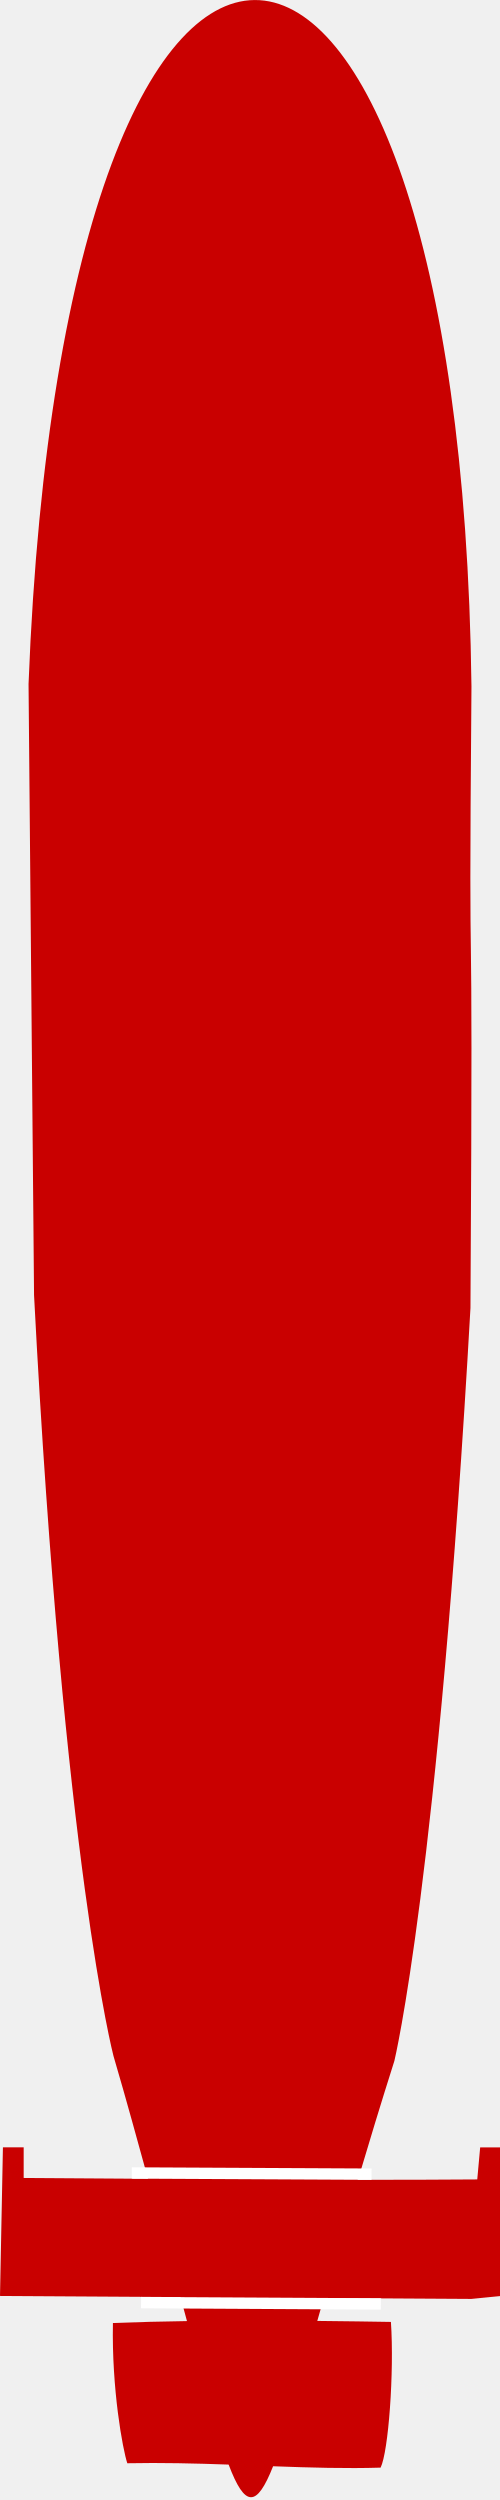
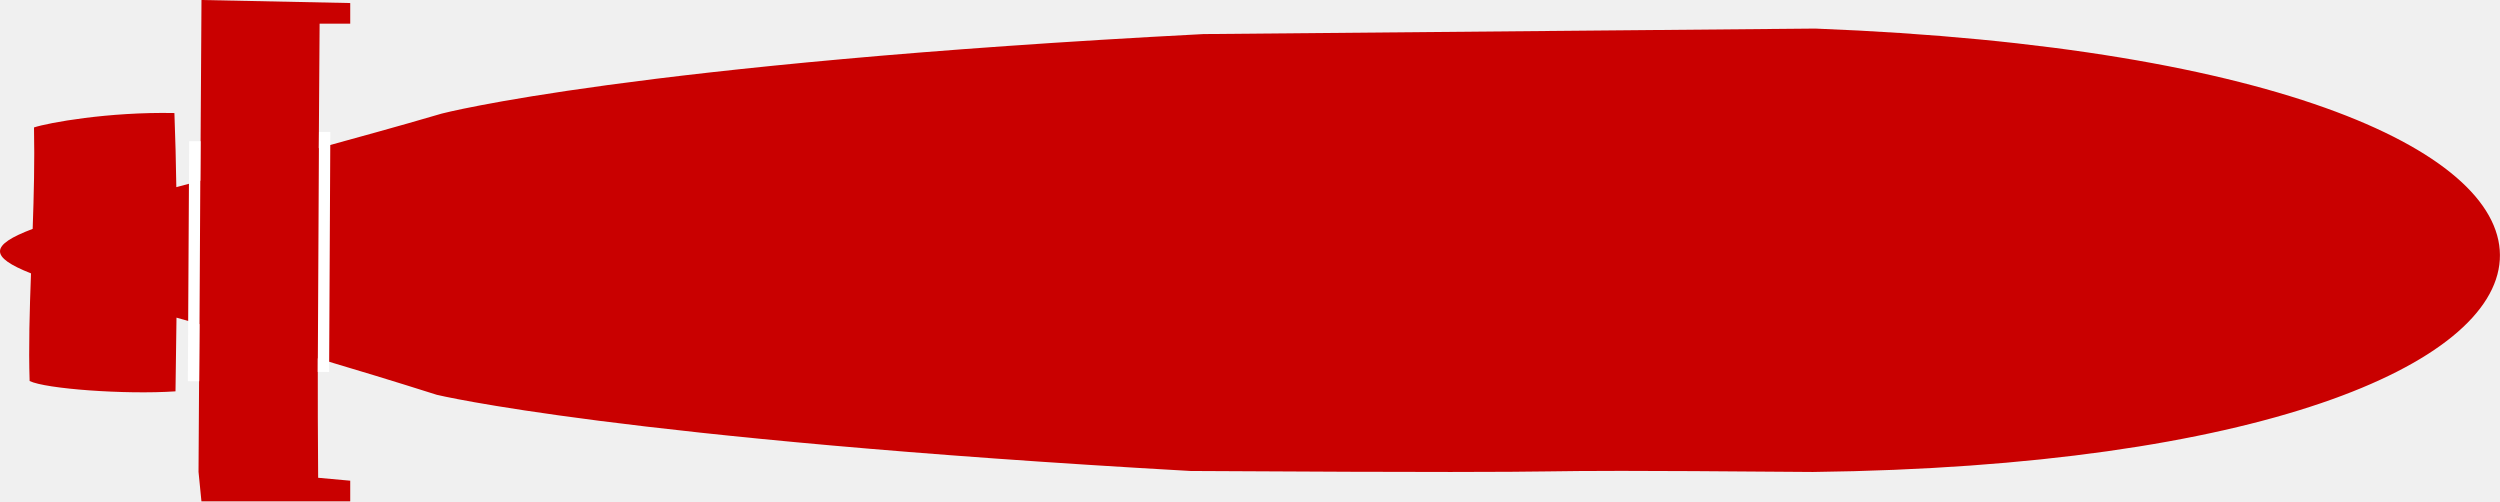
- <svg xmlns="http://www.w3.org/2000/svg" width="12mm" height="60mm" viewBox="0 0 12 60" version="1.1" id="svg1" xml:space="preserve">
+ <svg xmlns="http://www.w3.org/2000/svg" width="59.934mm" height="12.018mm" viewBox="0 0 59.934 12.018" version="1.1" id="svg1" xml:space="preserve">
  <defs id="defs1" />
-   <g id="layer1" transform="translate(-74.95588,-100.7509)">
-     <path id="path1" style="fill:#c90000;fill-opacity:1;stroke:none;stroke-width:0.533;stroke-linecap:butt;stroke-linejoin:miter;stroke-dasharray:none;stroke-opacity:1" d="m 74.956,155.854 4.332,0.027 c 0.058,0.22 0.1,0.371 0.155,0.576 -0.589,0.009 -1.187,0.023 -1.777,0.046 -0.031,1.584 0.233,3.025 0.345,3.366 0.818,-0.017 1.633,0.004 2.432,0.032 0.391,1.033 0.671,1.042 1.067,0.04 0.896,0.033 1.764,0.059 2.58,0.033 0.187,-0.374 0.33,-2.285 0.248,-3.497 -0.467,-0.008 -1.078,-0.017 -1.767,-0.024 0.055,-0.196 0.097,-0.341 0.156,-0.55 l 3.541,0.022 0.707,-0.07 v -3.567 h -0.495 l -0.07,0.769 c -0.954,0.008 -1.909,0.01 -2.863,0.009 0.263,-0.885 0.546,-1.82 0.874,-2.854 0,0 1.052,-4.353 1.826,-18.069 0.074,-12.431 -0.054,-5.41 0.024,-14.919 -0.263,-21.364 -9.758,-22.534 -10.63,-0.058 l 0.132,14.669 c 0.713,13.703 1.906,18.258 1.906,18.258 0.331,1.127 0.566,2.001 0.829,2.949 -0.995,-0.007 -1.989,-0.015 -2.984,-0.02 V 152.287 H 75.026 Z" />
-     <path style="fill:none;stroke:#ffffff;stroke-width:0.272px;stroke-linecap:butt;stroke-linejoin:miter;stroke-opacity:1" d="m 78.341,156.014 5.755,0.032" id="path2" />
-     <path style="fill:none;stroke:#ffffff;stroke-width:0.272px;stroke-linecap:butt;stroke-linejoin:miter;stroke-opacity:1" d="m 78.119,152.902 5.754,0.029" id="path2-6" />
+   <g id="layer1" transform="translate(-50.99777,-124.709)">
+     <path id="path1" style="fill:#c90000;fill-opacity:1;stroke:none;stroke-width:0.533;stroke-linecap:butt;stroke-linejoin:miter;stroke-dasharray:none;stroke-opacity:1" d="m 55.828,124.709 -0.027,4.332 c -0.22,0.058 -0.371,0.1 -0.576,0.155 -0.009,-0.589 -0.023,-1.187 -0.046,-1.777 -1.584,-0.032 -3.025,0.233 -3.366,0.345 0.017,0.818 -0.004,1.633 -0.032,2.432 -1.033,0.391 -1.042,0.671 -0.04,1.067 -0.033,0.896 -0.059,1.764 -0.033,2.58 0.374,0.187 2.285,0.33 3.497,0.248 0.008,-0.467 0.017,-1.078 0.024,-1.767 0.196,0.055 0.341,0.097 0.55,0.156 l -0.022,3.541 0.07,0.707 h 3.567 v -0.495 l -0.769,-0.07 c -0.008,-0.954 -0.01,-1.909 -0.009,-2.863 0.885,0.263 1.82,0.546 2.854,0.874 0,0 4.353,1.052 18.069,1.826 12.431,0.074 5.41,-0.054 14.919,0.024 21.364,-0.263 22.534,-9.758 0.058,-10.63 l -14.669,0.132 c -13.703,0.713 -18.258,1.906 -18.258,1.906 -1.127,0.331 -2.001,0.566 -2.949,0.829 0.007,-0.995 0.015,-1.989 0.02,-2.984 h 0.734 v -0.495 z" />
+     <path style="fill:none;stroke:#ffffff;stroke-width:0.272px;stroke-linecap:butt;stroke-linejoin:miter;stroke-opacity:1" d="m 55.669,128.094 -0.032,5.755" id="path2" />
+     <path style="fill:none;stroke:#ffffff;stroke-width:0.272px;stroke-linecap:butt;stroke-linejoin:miter;stroke-opacity:1" d="m 58.781,127.872 -0.029,5.754" id="path2-6" />
  </g>
</svg>
